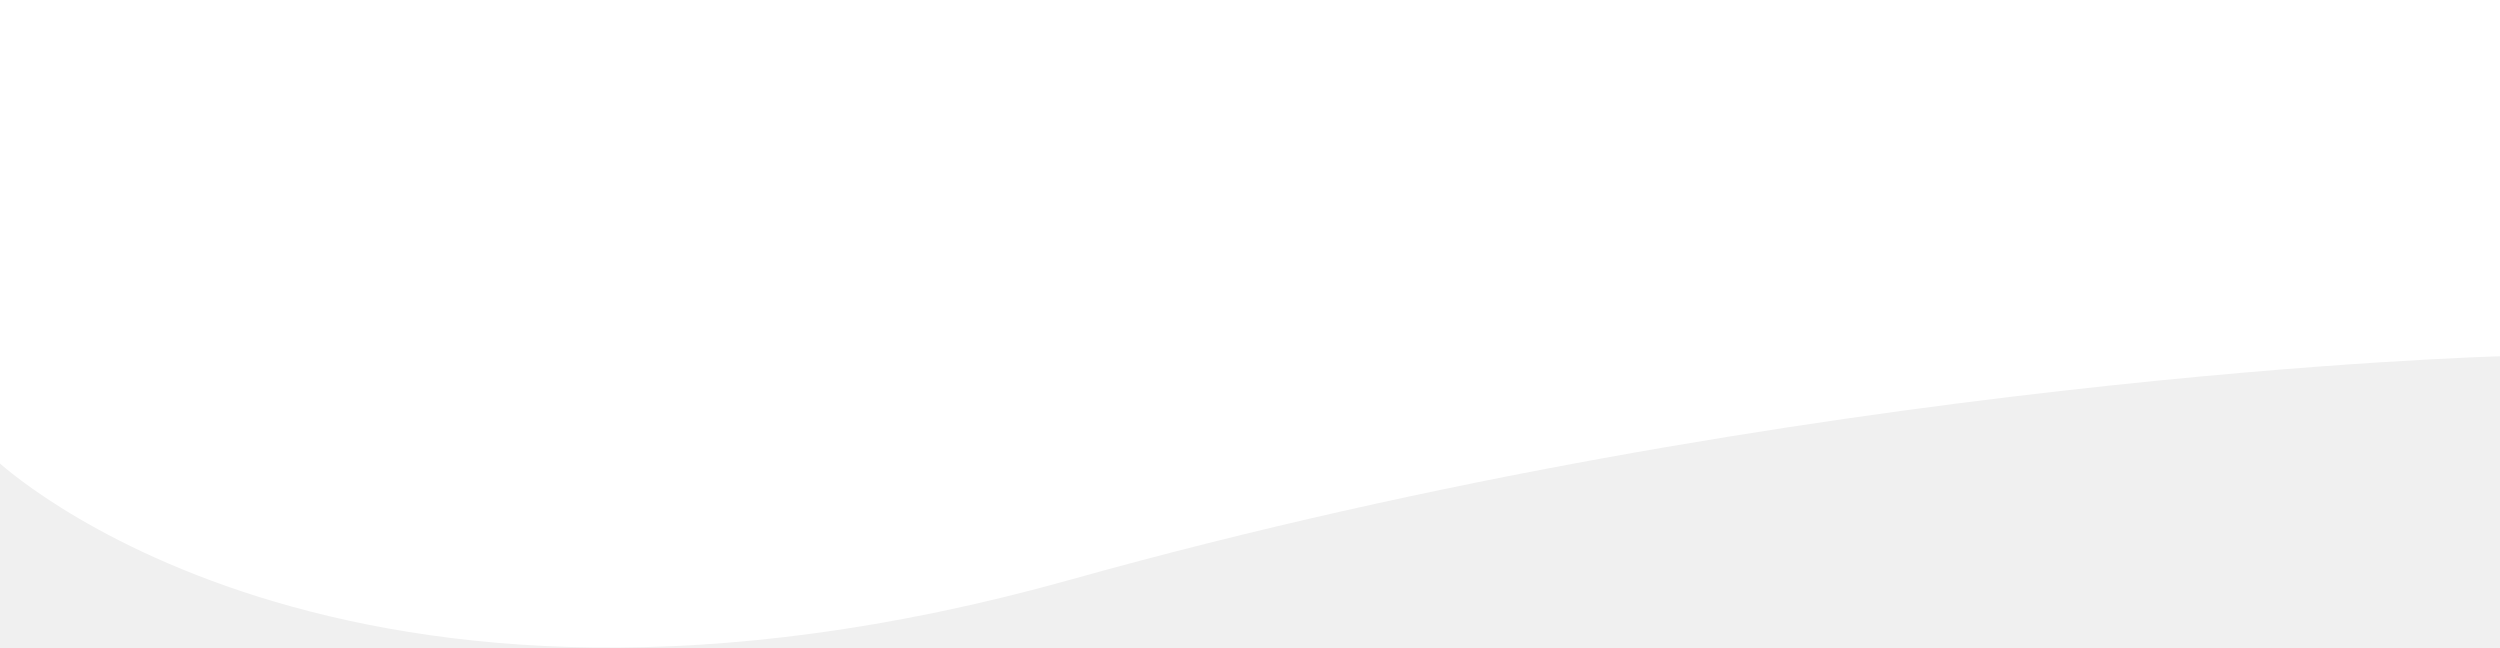
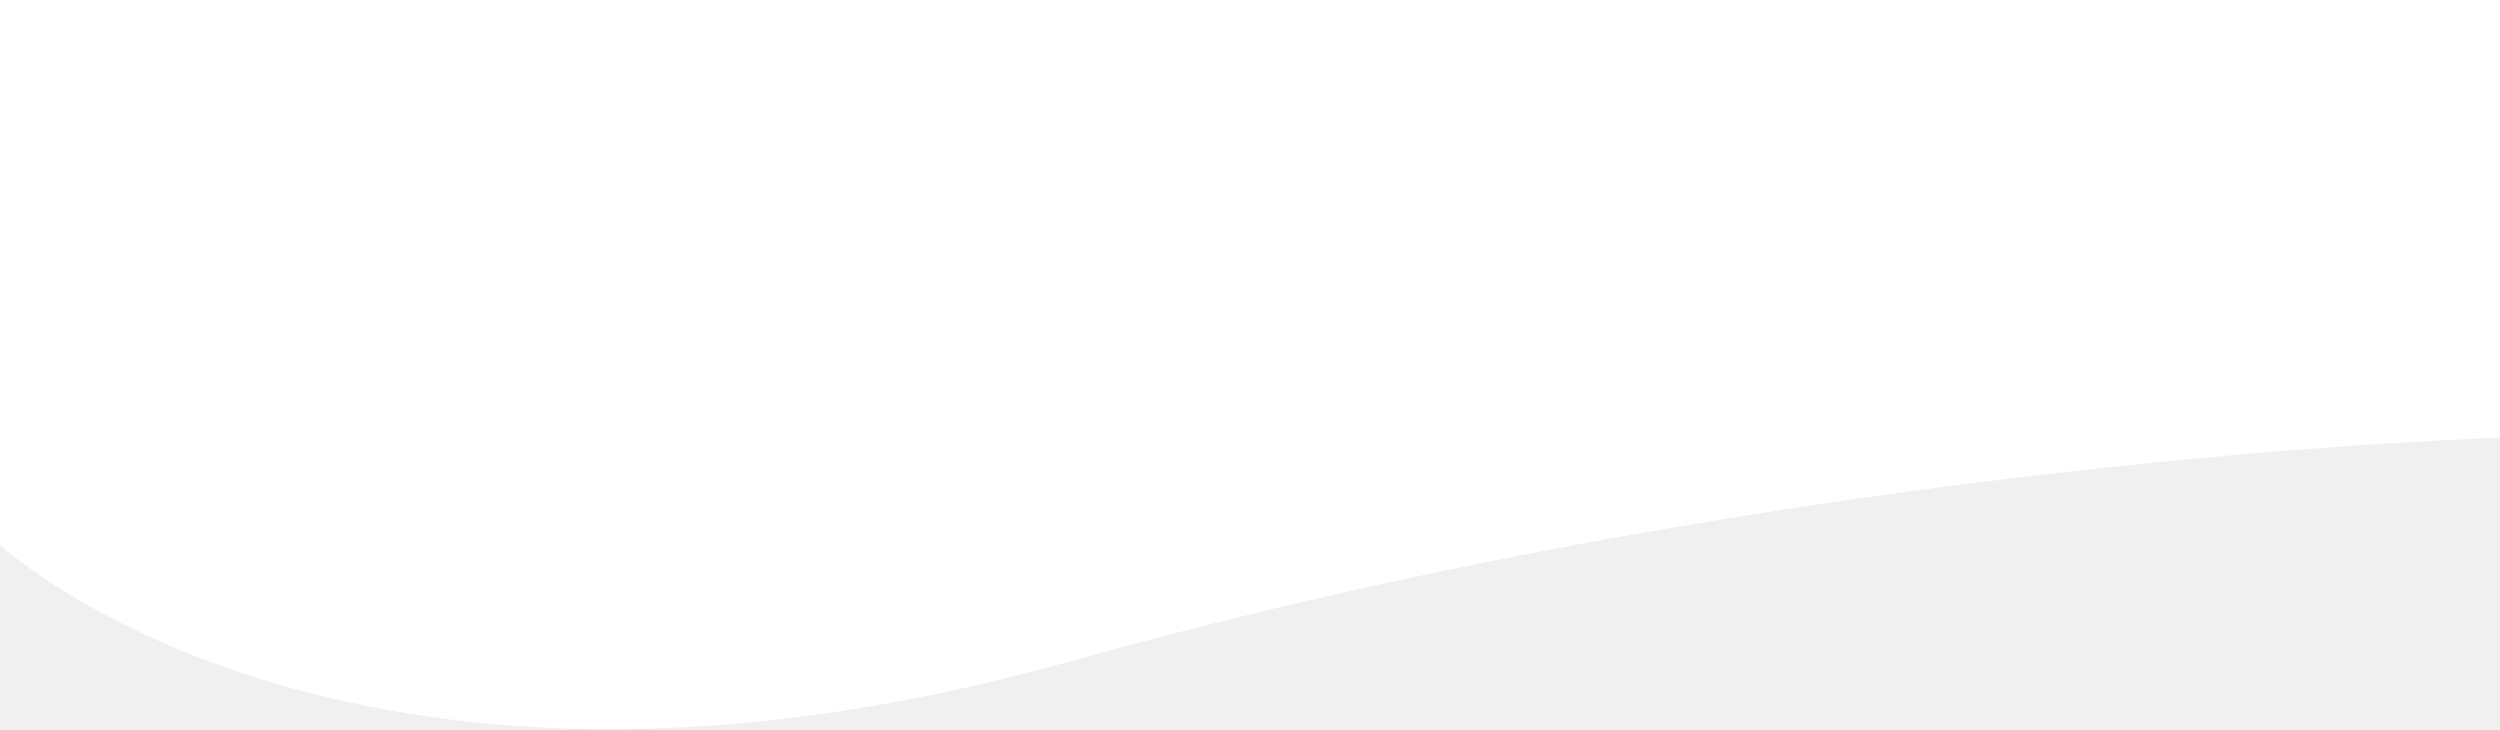
- <svg xmlns="http://www.w3.org/2000/svg" width="1440" height="373" viewBox="0 0 1440 373">
+ <svg xmlns="http://www.w3.org/2000/svg" width="1440" height="420" viewBox="0 0 1440 420">
  <defs>
    <style>
      .cls-1 {
        fill: #fff;
        fill-rule: evenodd;
      }
    </style>
  </defs>
-   <path class="cls-1" d="M1440-1V205.223s-400.96,10.455-823.142,128.6S-2,265.205-2,265.205V-1H1440Z" />
+   <path class="cls-1" d="M1440,0V252.223s-400.96,10.455-823.142,128.6S-2,312.205-2,312.205V0H1440Z" />
</svg>
